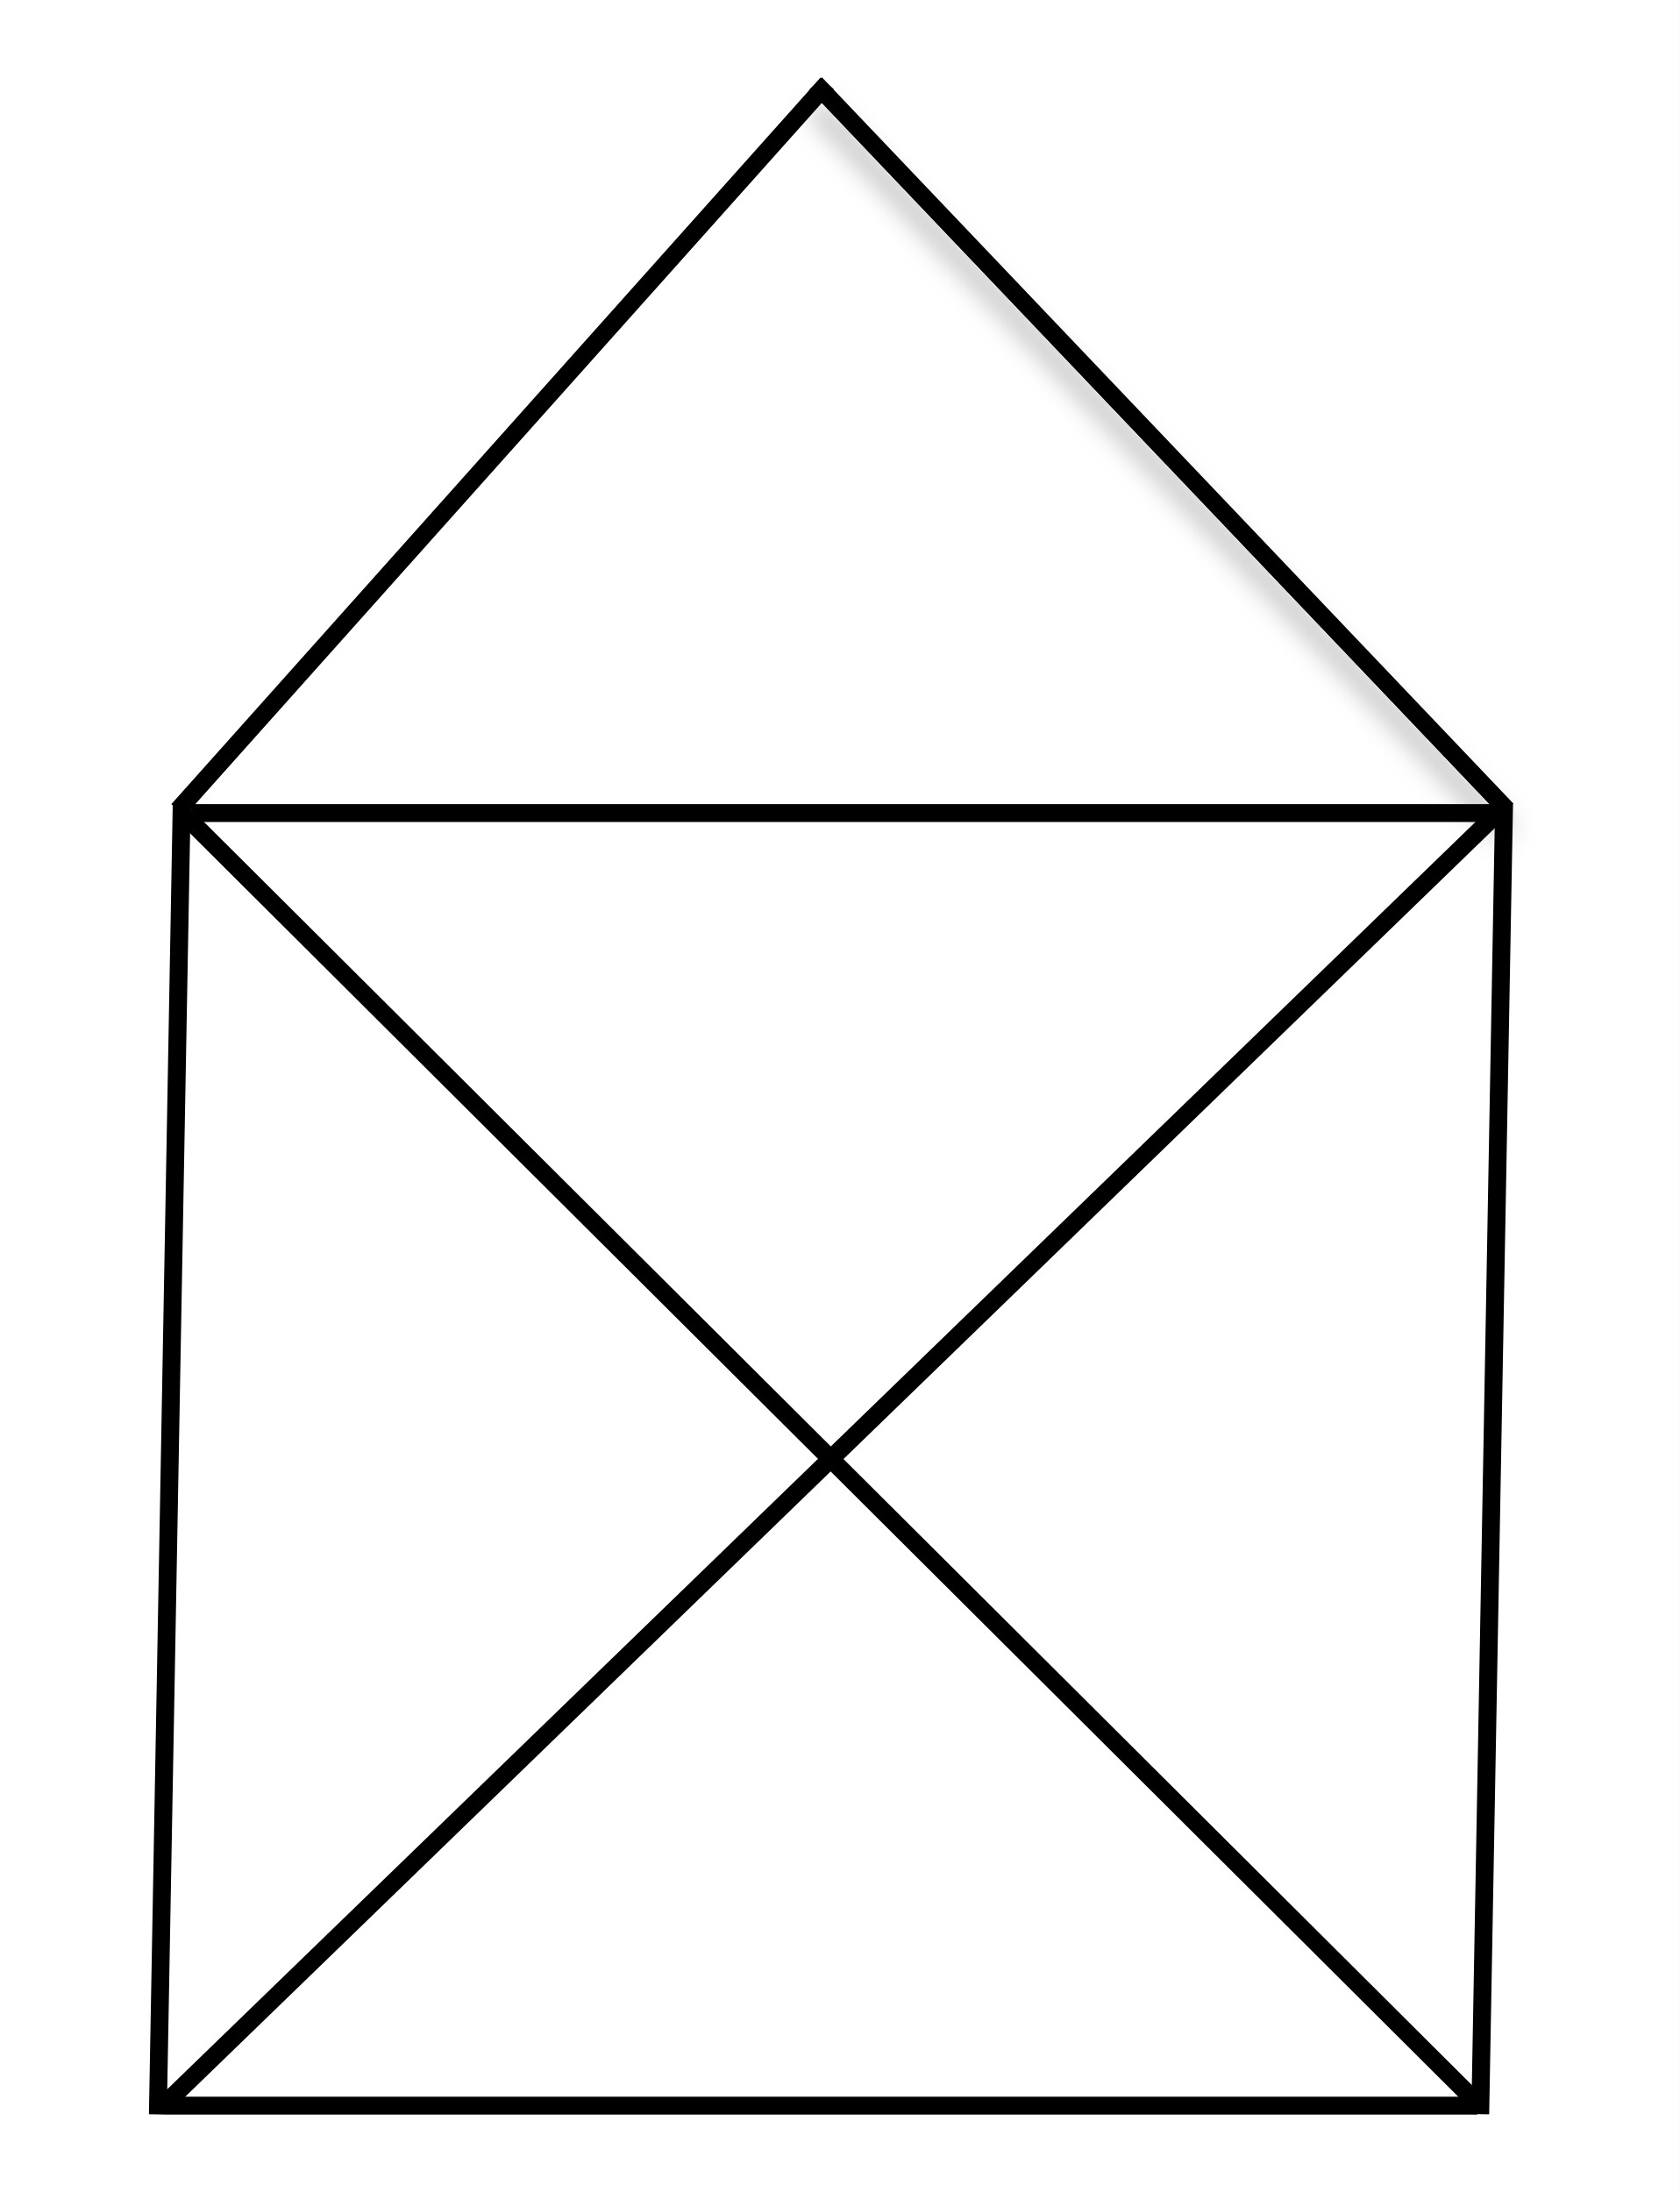
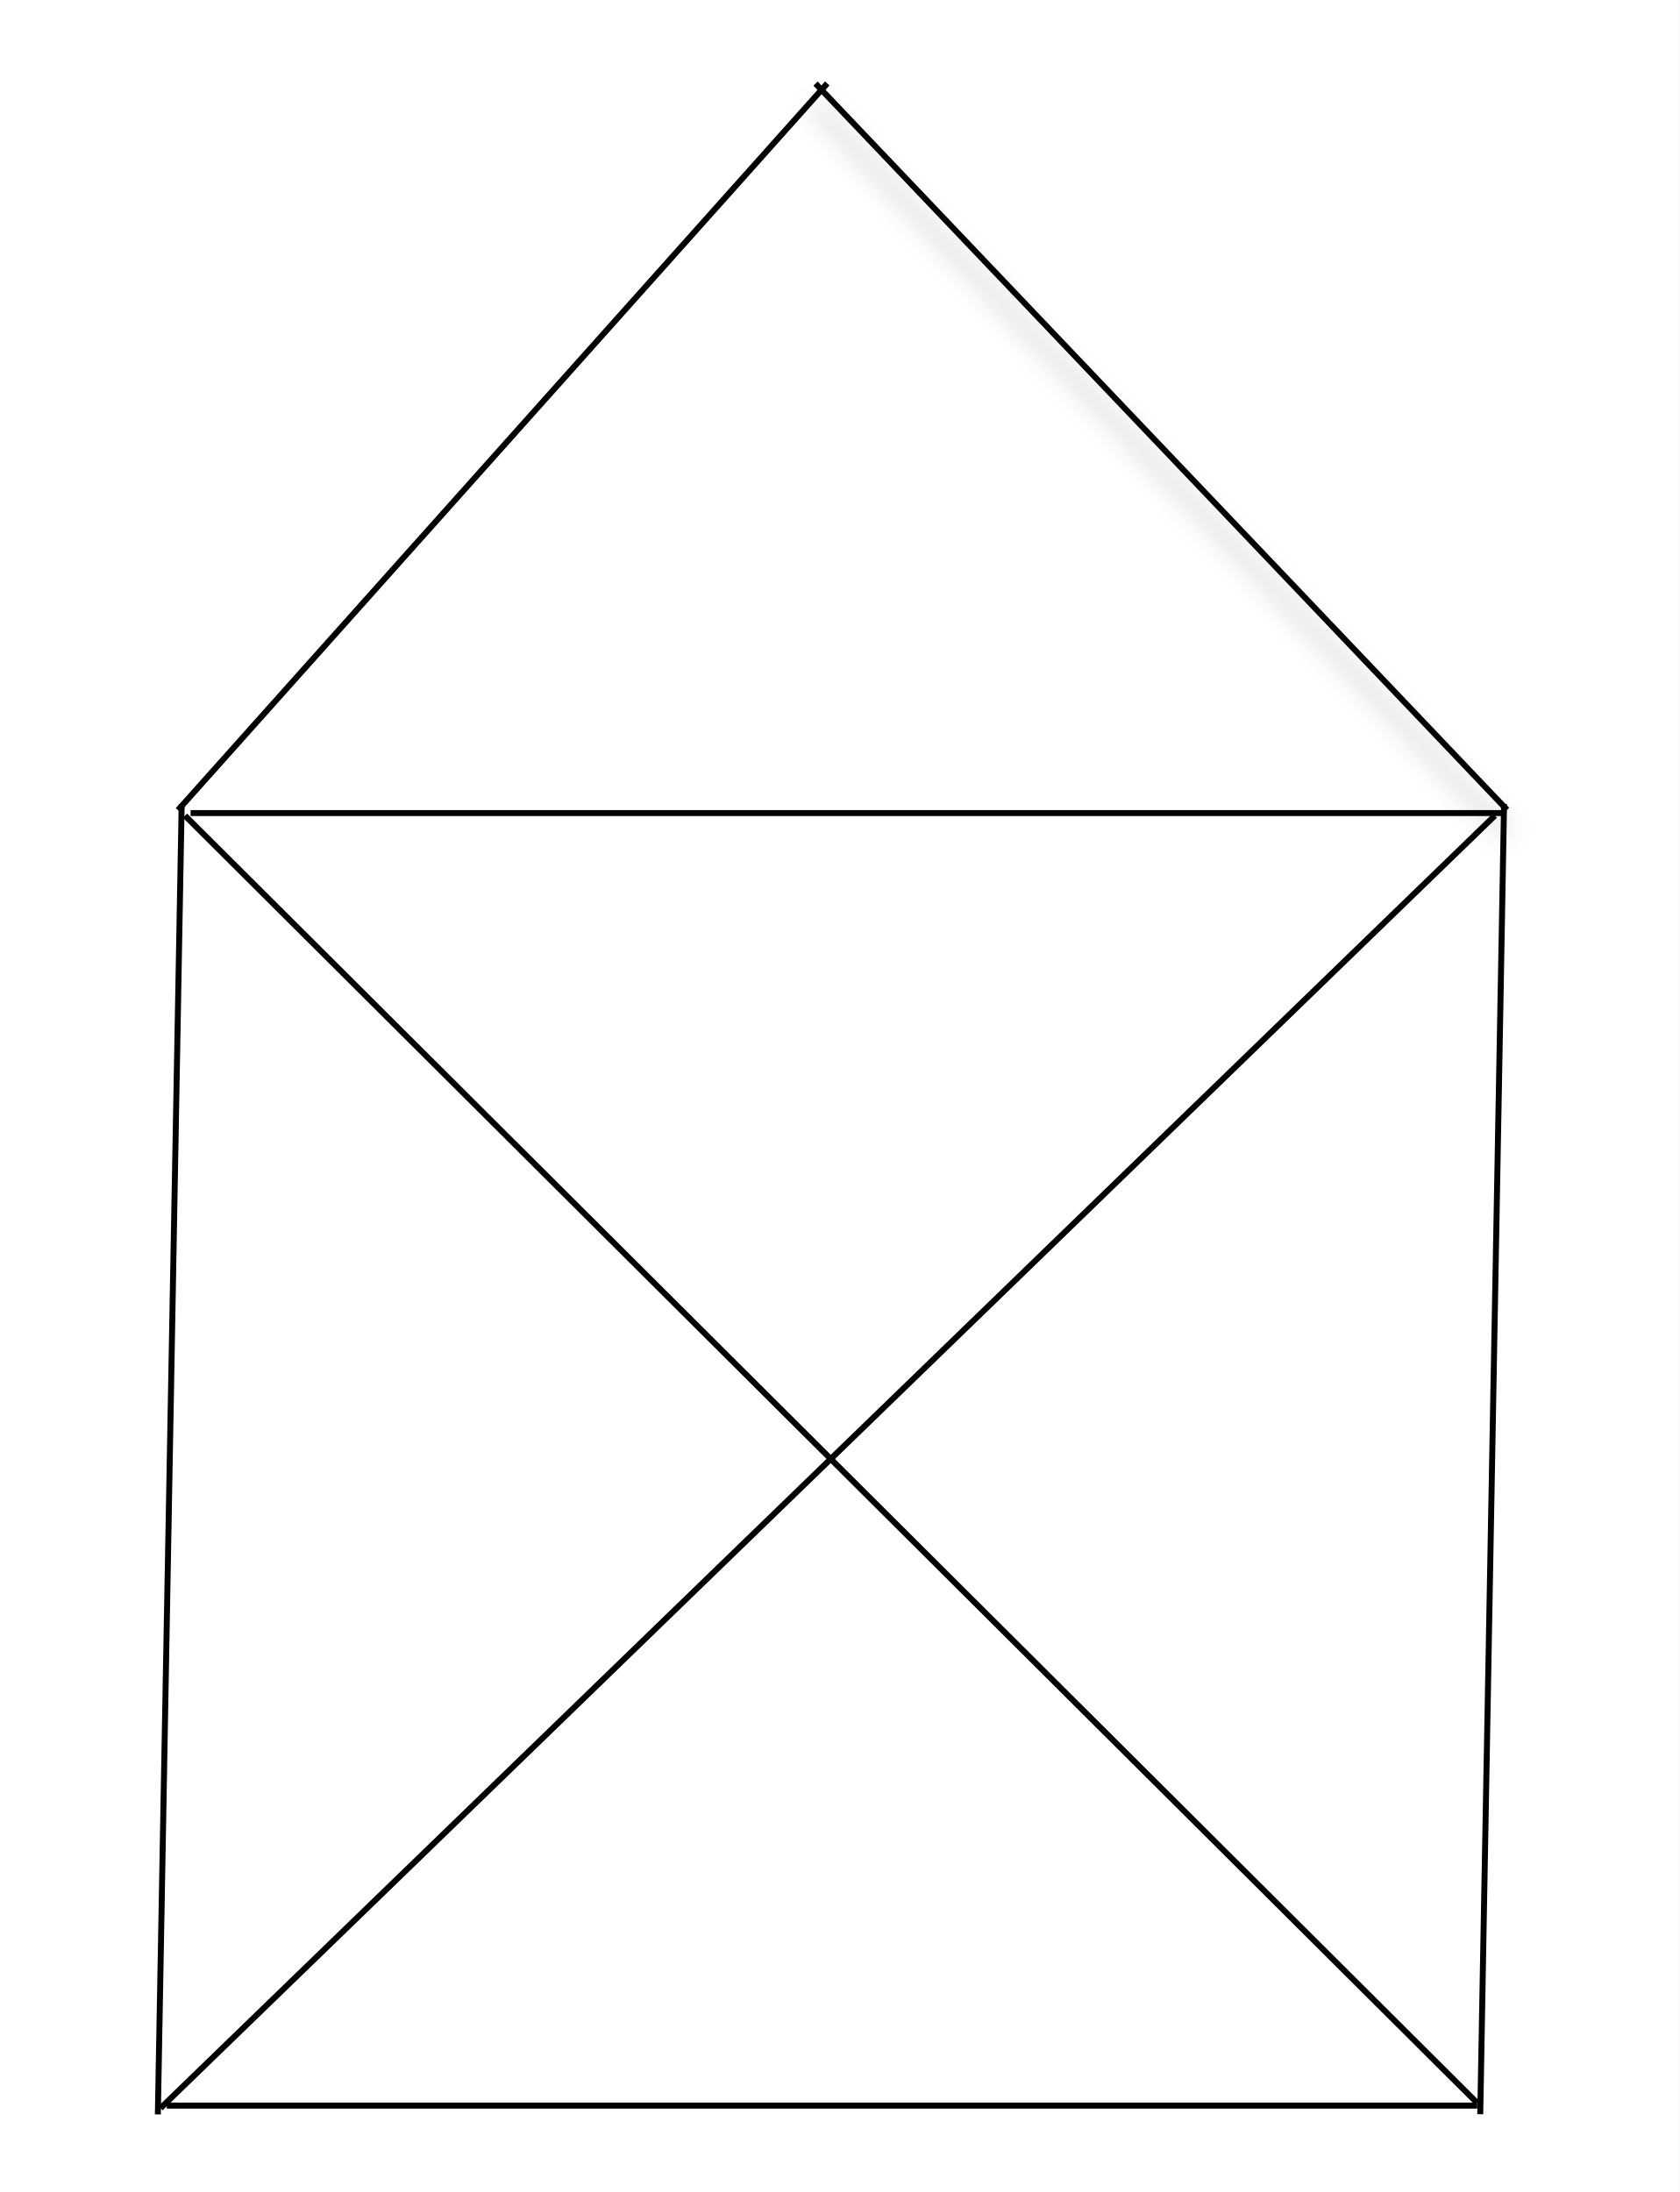
<svg xmlns="http://www.w3.org/2000/svg" width="282" height="368" viewBox="0 0 282 368" fill="none">
  <rect width="282" height="368" fill="white" />
-   <line x1="26.5" y1="354.973" x2="30.5" y2="135.009" stroke="black" stroke-width="3" />
-   <line x1="248.5" y1="354.936" x2="252.5" y2="134.973" stroke="black" stroke-width="3" />
-   <line x1="32" y1="136.5" x2="252" y2="136.5" stroke="black" stroke-width="3" />
-   <line x1="26.956" y1="353.923" x2="250.956" y2="136.923" stroke="black" stroke-width="3" />
+   <line x1="26.5" y1="354.973" x2="30.5" y2="135.009" stroke="black" strokeWidth="3" />
+   <line x1="248.5" y1="354.936" x2="252.5" y2="134.973" stroke="black" strokeWidth="3" />
+   <line x1="32" y1="136.5" x2="252" y2="136.5" stroke="black" strokeWidth="3" />
+   <line x1="26.956" y1="353.923" x2="250.956" y2="136.923" stroke="black" strokeWidth="3" />
  <g filter="url(#filter0_d_2_2)">
-     <line x1="252.998" y1="135.958" x2="136.914" y2="14.034" stroke="black" stroke-width="3" />
+     <line x1="252.998" y1="135.958" x2="136.914" y2="14.034" stroke="black" strokeWidth="3" />
  </g>
-   <line x1="29.881" y1="136.001" x2="138.881" y2="14.001" stroke="black" stroke-width="3" />
-   <line x1="31.059" y1="136.937" x2="247.966" y2="353.027" stroke="black" stroke-width="3" />
-   <line x1="28" y1="353.5" x2="248" y2="353.5" stroke="black" stroke-width="3" />
+   <line x1="29.881" y1="136.001" x2="138.881" y2="14.001" stroke="black" strokeWidth="3" />
+   <line x1="31.059" y1="136.937" x2="247.966" y2="353.027" stroke="black" strokeWidth="3" />
+   <line x1="28" y1="353.5" x2="248" y2="353.5" stroke="black" strokeWidth="3" />
  <defs>
    <filter id="filter0_d_2_2" x="131.827" y="13" width="126.257" height="131.992" filterUnits="userSpaceOnUse" color-interpolation-filters="sRGB">
      <feFlood flood-opacity="0" result="BackgroundImageFix" />
      <feColorMatrix in="SourceAlpha" type="matrix" values="0 0 0 0 0 0 0 0 0 0 0 0 0 0 0 0 0 0 127 0" result="hardAlpha" />
      <feOffset dy="4" />
      <feGaussianBlur stdDeviation="2" />
      <feComposite in2="hardAlpha" operator="out" />
      <feColorMatrix type="matrix" values="0 0 0 0 0 0 0 0 0 0 0 0 0 0 0 0 0 0 0.25 0" />
      <feBlend mode="normal" in2="BackgroundImageFix" result="effect1_dropShadow_2_2" />
      <feBlend mode="normal" in="SourceGraphic" in2="effect1_dropShadow_2_2" result="shape" />
    </filter>
  </defs>
</svg>
